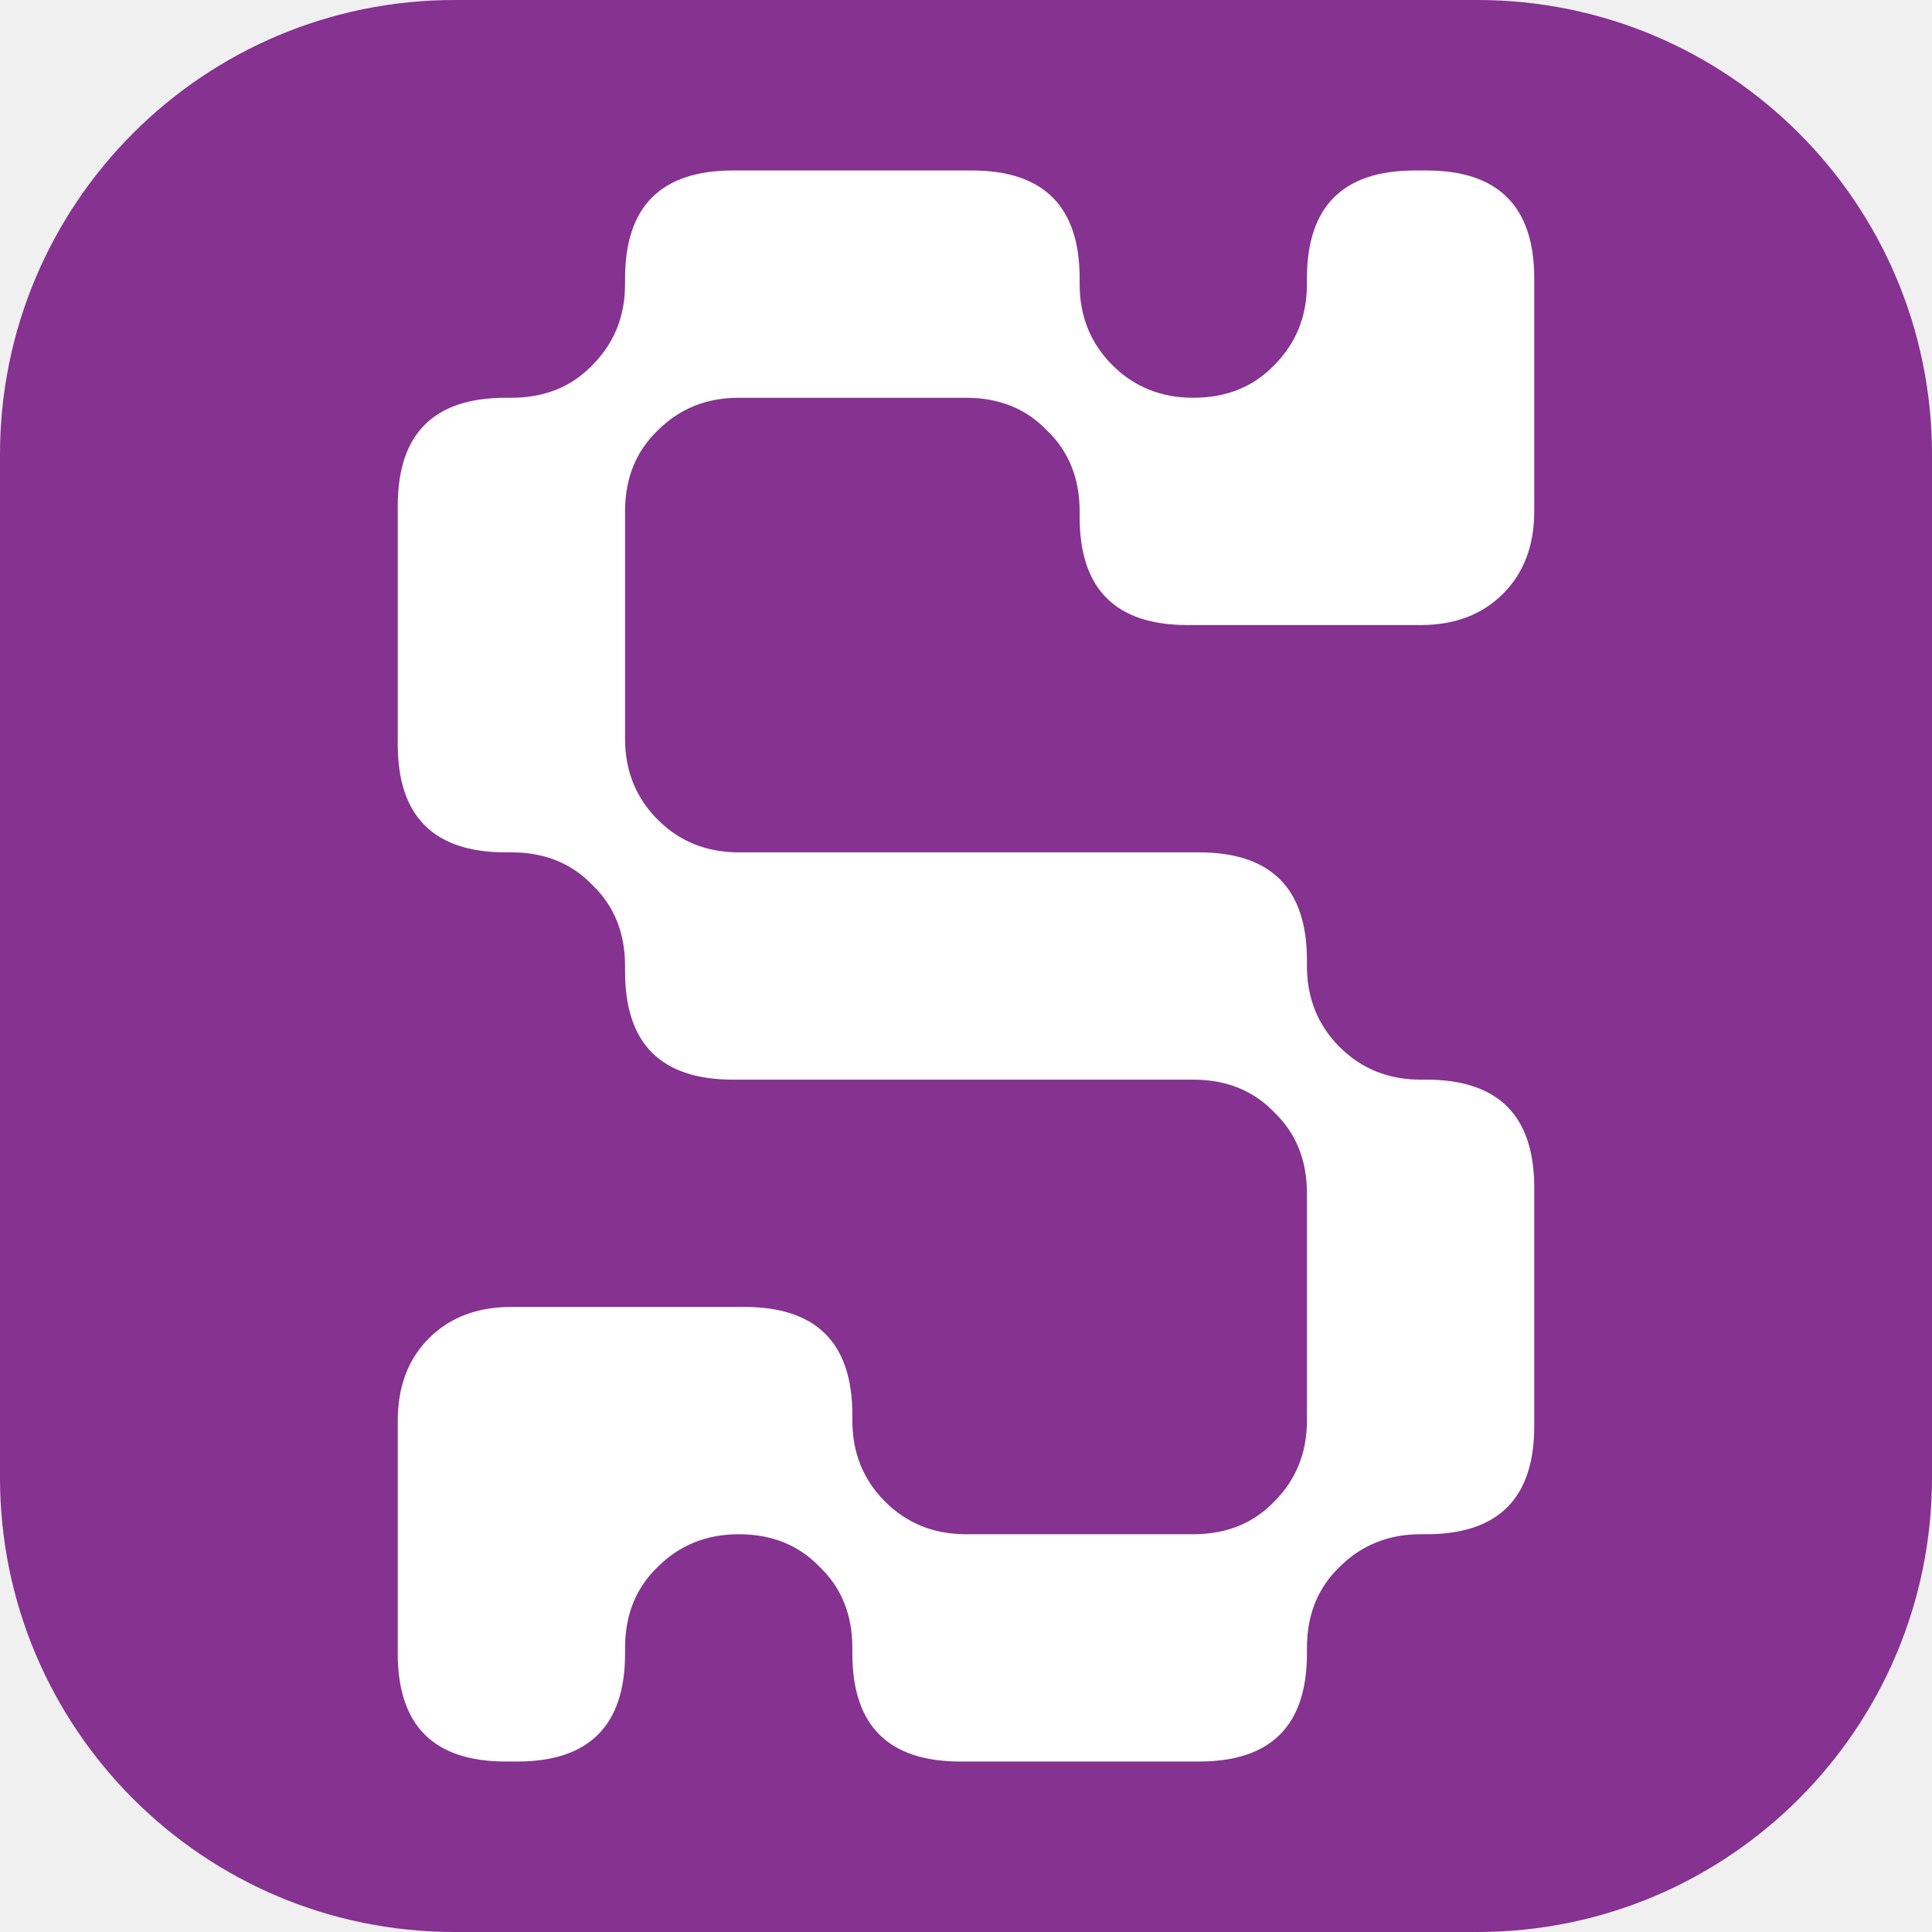
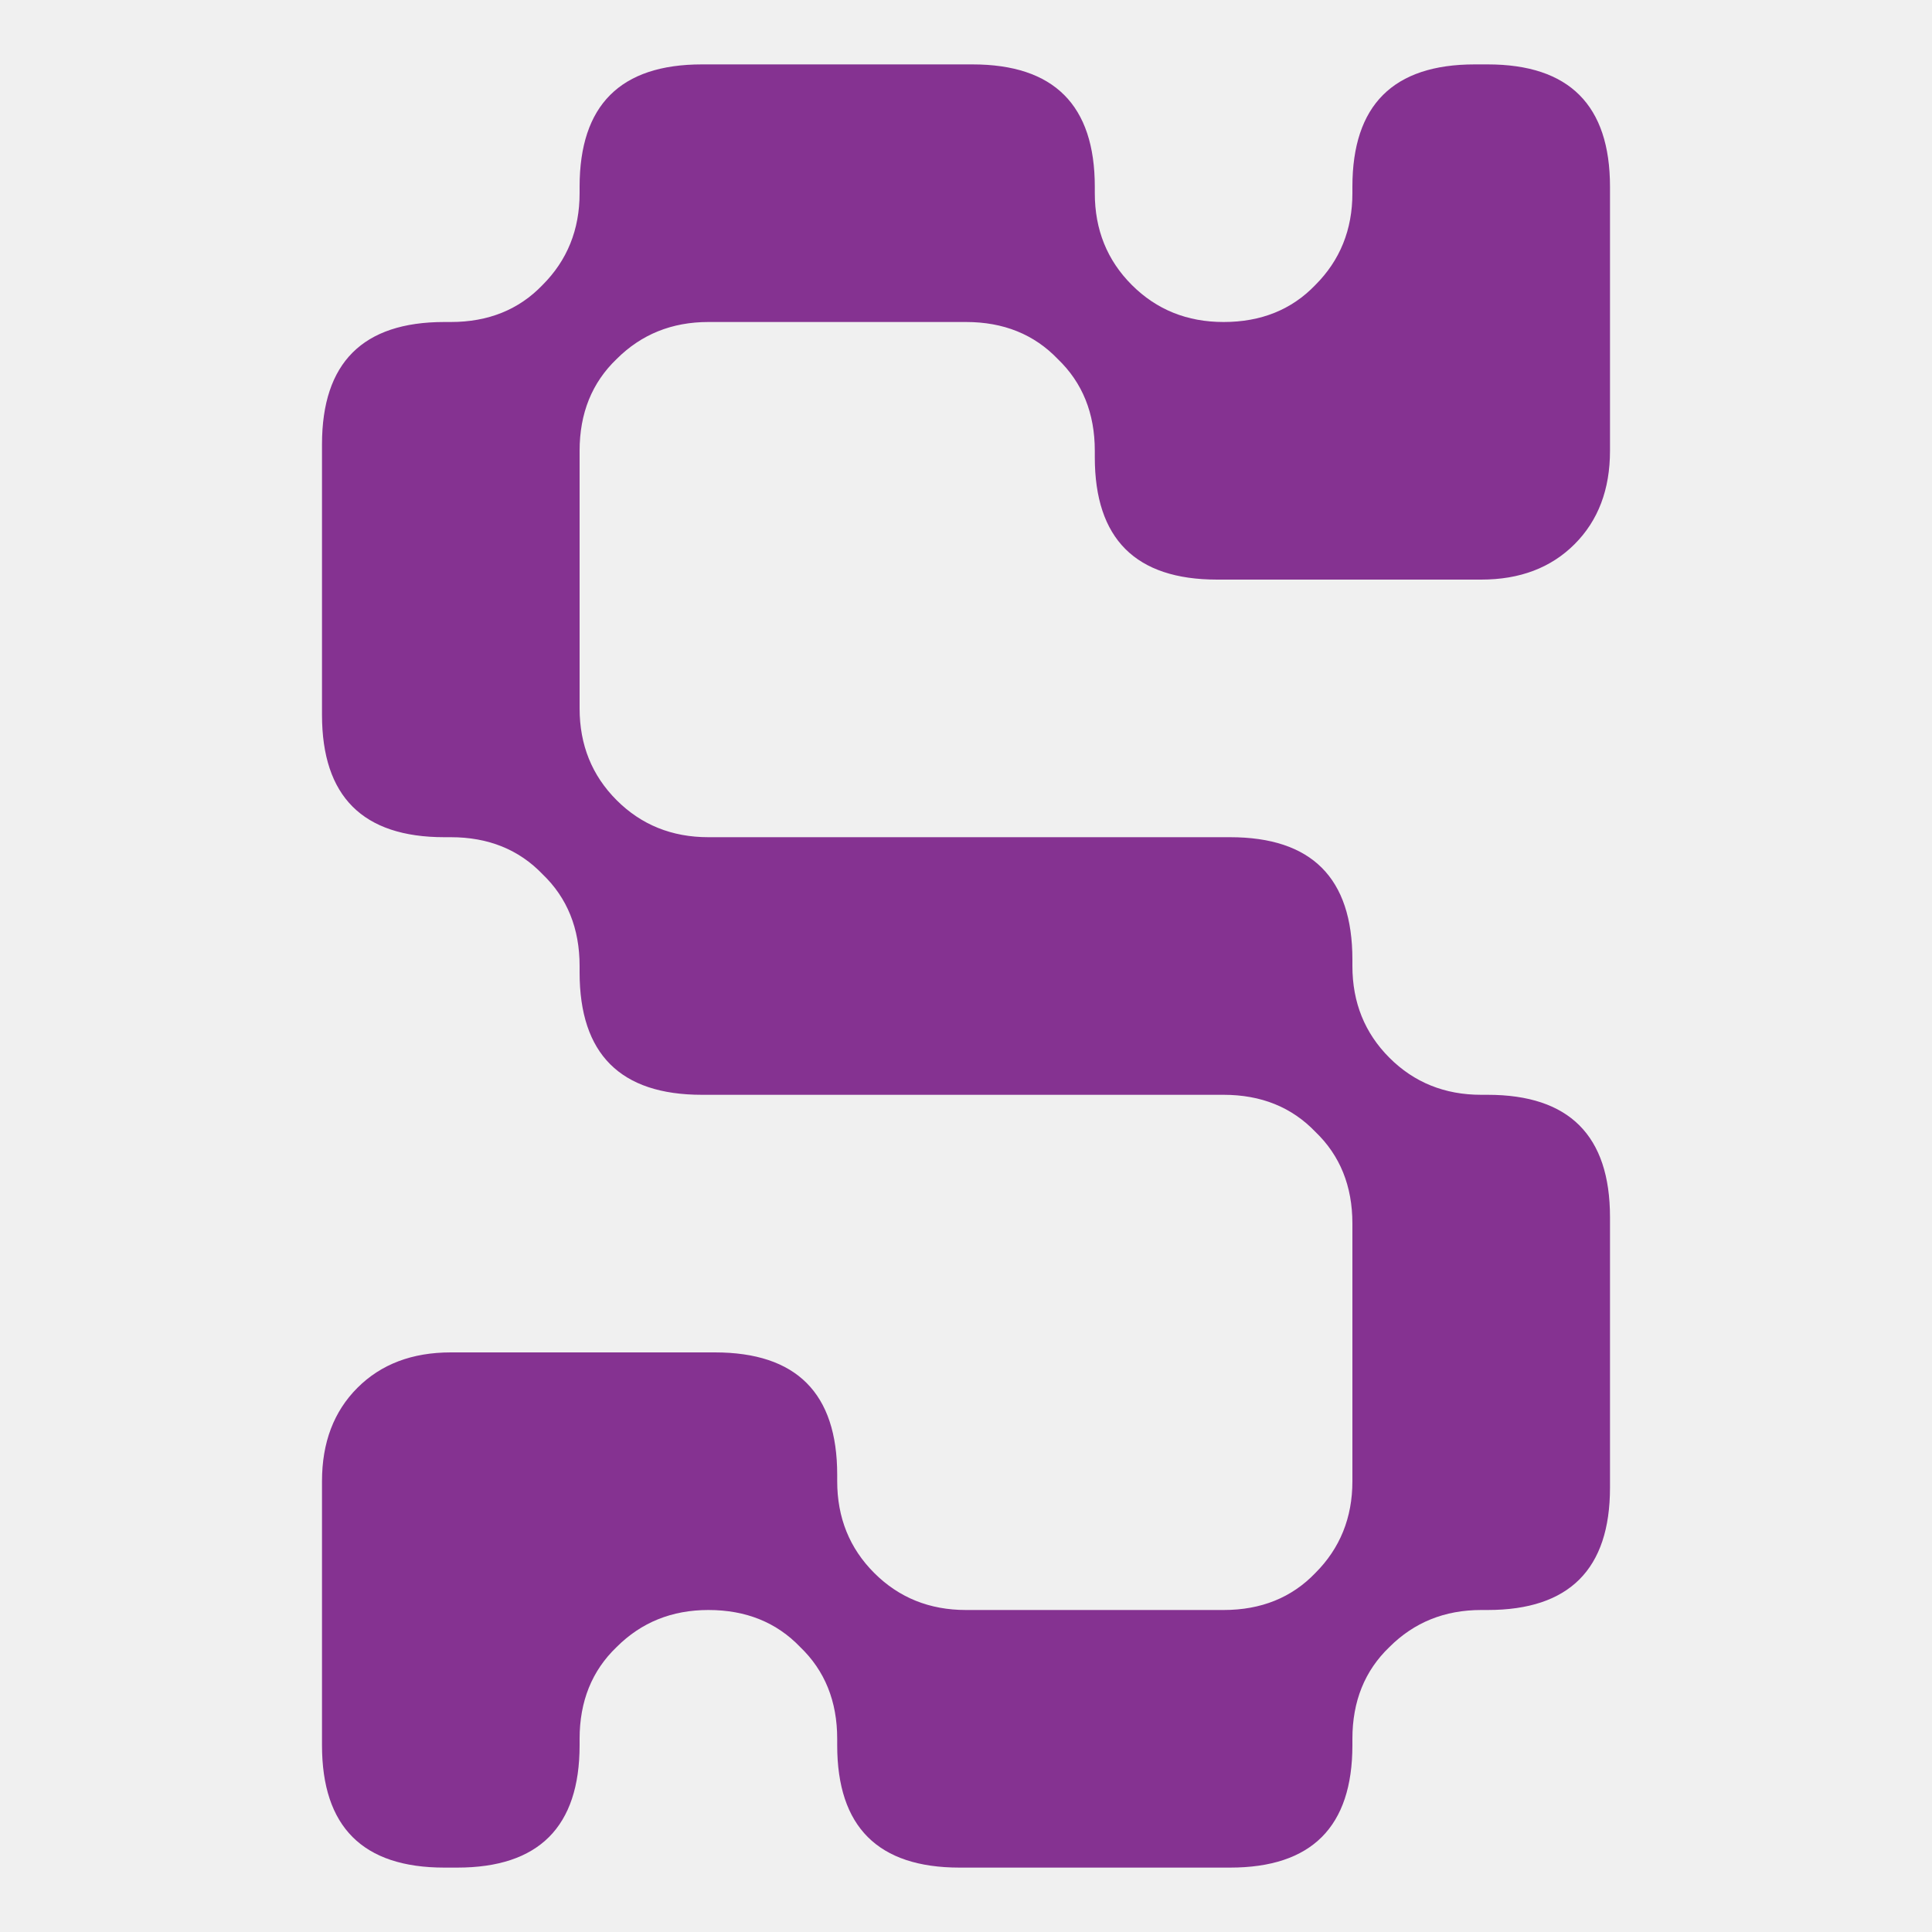
- <svg xmlns="http://www.w3.org/2000/svg" width="34" height="34" viewBox="0 0 34 34" fill="none">
-   <rect width="34" height="34" rx="8" fill="#853291" />
-   <path d="M15 25C15 25.567 15.192 26.042 15.575 26.425C15.958 26.808 16.433 27 17 27H21C21.583 27 22.058 26.808 22.425 26.425C22.808 26.042 23 25.567 23 25V21C23 20.417 22.808 19.942 22.425 19.575C22.058 19.192 21.583 19 21 19H12.9C11.633 19 11 18.367 11 17.1V17C11 16.417 10.808 15.942 10.425 15.575C10.058 15.192 9.583 15 9 15H8.9C7.633 15 7 14.367 7 13.1V8.9C7 7.633 7.633 7 8.9 7H9C9.583 7 10.058 6.808 10.425 6.425C10.808 6.042 11 5.567 11 5V4.9C11 3.633 11.633 3 12.9 3H17.1C18.367 3 19 3.633 19 4.9V5C19 5.567 19.192 6.042 19.575 6.425C19.958 6.808 20.433 7 21 7C21.583 7 22.058 6.808 22.425 6.425C22.808 6.042 23 5.567 23 5V4.9C23 3.633 23.633 3 24.9 3H25.1C26.367 3 27 3.633 27 4.9V9C27 9.6 26.817 10.083 26.45 10.45C26.083 10.817 25.6 11 25 11H20.9C19.633 11 19 10.367 19 9.1V9C19 8.417 18.808 7.942 18.425 7.575C18.058 7.192 17.583 7 17 7H13C12.433 7 11.958 7.192 11.575 7.575C11.192 7.942 11 8.417 11 9V13C11 13.567 11.192 14.042 11.575 14.425C11.958 14.808 12.433 15 13 15H21.1C22.367 15 23 15.633 23 16.9V17C23 17.567 23.192 18.042 23.575 18.425C23.958 18.808 24.433 19 25 19H25.1C26.367 19 27 19.633 27 20.9V25.1C27 26.367 26.367 27 25.1 27H25C24.433 27 23.958 27.192 23.575 27.575C23.192 27.942 23 28.417 23 29V29.1C23 30.367 22.367 31 21.1 31H16.9C15.633 31 15 30.367 15 29.1V29C15 28.417 14.808 27.942 14.425 27.575C14.058 27.192 13.583 27 13 27C12.433 27 11.958 27.192 11.575 27.575C11.192 27.942 11 28.417 11 29V29.1C11 30.367 10.367 31 9.1 31H8.9C7.633 31 7 30.367 7 29.1V25C7 24.4 7.183 23.917 7.55 23.55C7.917 23.183 8.4 23 9 23H13.1C14.367 23 15 23.633 15 24.9V25Z" fill="#FFFFFF" />
+ <svg xmlns="http://www.w3.org/2000/svg" width="34" height="34" viewBox="6 2 22 30" fill="none">
+   <path d="M15 25C15 25.567 15.192 26.042 15.575 26.425C15.958 26.808 16.433 27 17 27H21C21.583 27 22.058 26.808 22.425 26.425C22.808 26.042 23 25.567 23 25V21C23 20.417 22.808 19.942 22.425 19.575C22.058 19.192 21.583 19 21 19H12.9C11.633 19 11 18.367 11 17.1V17C11 16.417 10.808 15.942 10.425 15.575C10.058 15.192 9.583 15 9 15H8.9C7.633 15 7 14.367 7 13.1V8.9C7 7.633 7.633 7 8.9 7H9C9.583 7 10.058 6.808 10.425 6.425C10.808 6.042 11 5.567 11 5V4.9C11 3.633 11.633 3 12.9 3H17.1C18.367 3 19 3.633 19 4.9V5C19 5.567 19.192 6.042 19.575 6.425C19.958 6.808 20.433 7 21 7C21.583 7 22.058 6.808 22.425 6.425C22.808 6.042 23 5.567 23 5V4.9C23 3.633 23.633 3 24.9 3H25.1C26.367 3 27 3.633 27 4.9V9C27 9.6 26.817 10.083 26.45 10.45C26.083 10.817 25.6 11 25 11H20.9C19.633 11 19 10.367 19 9.1V9C19 8.417 18.808 7.942 18.425 7.575C18.058 7.192 17.583 7 17 7H13C12.433 7 11.958 7.192 11.575 7.575C11.192 7.942 11 8.417 11 9V13C11 13.567 11.192 14.042 11.575 14.425C11.958 14.808 12.433 15 13 15H21.1C22.367 15 23 15.633 23 16.9V17C23 17.567 23.192 18.042 23.575 18.425C23.958 18.808 24.433 19 25 19H25.1C26.367 19 27 19.633 27 20.9V25.1C27 26.367 26.367 27 25.1 27H25C24.433 27 23.958 27.192 23.575 27.575C23.192 27.942 23 28.417 23 29V29.1C23 30.367 22.367 31 21.1 31H16.9C15.633 31 15 30.367 15 29.1V29C15 28.417 14.808 27.942 14.425 27.575C14.058 27.192 13.583 27 13 27C12.433 27 11.958 27.192 11.575 27.575C11.192 27.942 11 28.417 11 29V29.1C11 30.367 10.367 31 9.1 31H8.9C7.633 31 7 30.367 7 29.1V25C7 24.4 7.183 23.917 7.55 23.55C7.917 23.183 8.4 23 9 23H13.1C14.367 23 15 23.633 15 24.9V25Z" fill="#853291" />
</svg>
